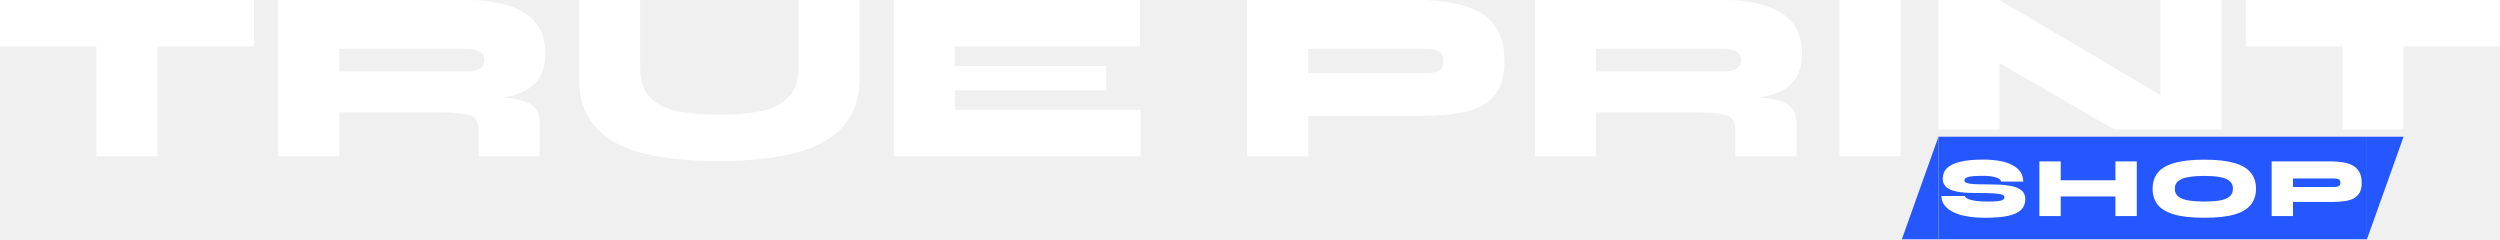
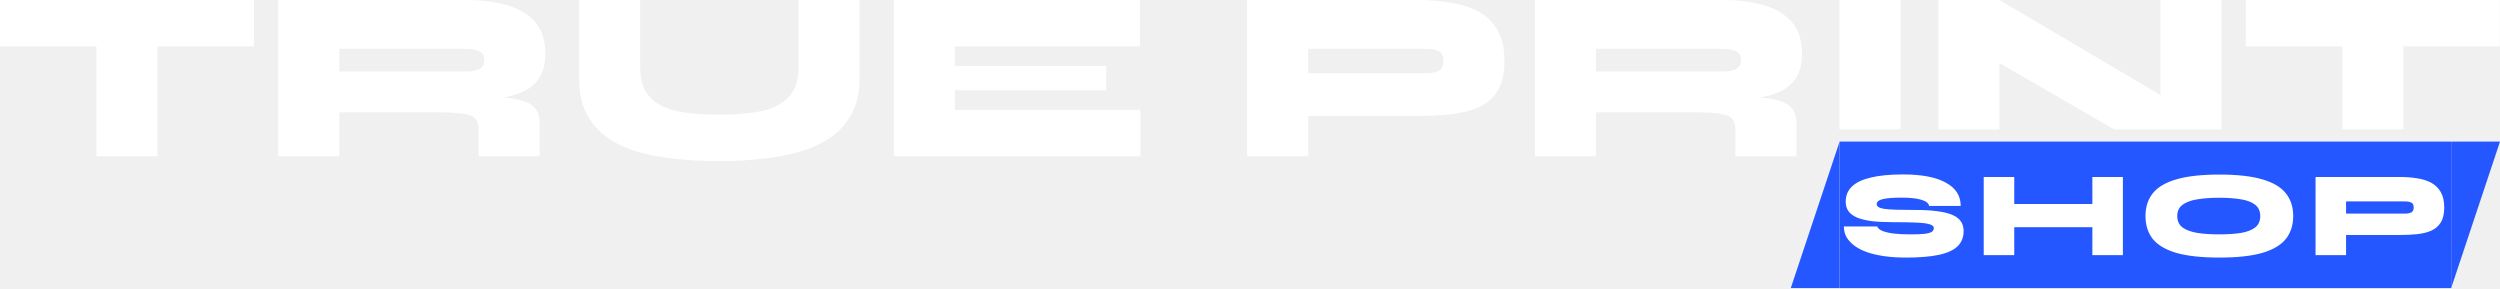
- <svg xmlns="http://www.w3.org/2000/svg" width="2048" height="196" viewBox="0 0 2048 196" fill="none">
-   <path d="M524.406 55C524.406 65.667 527.006 73.8 532.206 79.4C537.406 85 544.806 88.867 554.406 91C564.14 93 575.806 94 589.406 94C602.606 94 614.073 93 623.807 91C633.54 88.867 641.006 85 646.206 79.4C651.539 73.8 654.206 65.667 654.206 55V0H704.206V64C704.206 75.333 702.073 85 697.807 93C693.673 100.867 687.873 107.4 680.406 112.6C672.94 117.666 664.34 121.6 654.606 124.4C644.873 127.2 634.406 129.134 623.206 130.2C612.139 131.4 600.873 132 589.406 132C577.273 132 565.539 131.4 554.206 130.2C542.873 129.134 532.34 127.2 522.606 124.4C513.006 121.6 504.606 117.666 497.406 112.6C490.206 107.4 484.54 100.867 480.406 93C476.406 85 474.406 75.333 474.406 64V0H524.406V55ZM208 38H129V128H79V38H0V0H208V38ZM382.521 0C394.655 0 405.522 1.4 415.122 4.2C424.855 6.867 432.522 11.4 438.122 17.8C443.855 24.2 446.722 32.933 446.722 44C446.722 51.333 445.388 57.4 442.722 62.2C440.055 67 436.388 70.734 431.722 73.4C427.055 76.067 421.722 78 415.722 79.2C414.571 79.43 413.411 79.642 412.241 79.838C414.674 80.062 416.901 80.315 418.922 80.6C427.589 81.8 433.589 84 436.922 87.2C440.388 90.267 442.122 94.733 442.122 100.6V128H392.122V106.6C392.122 102.6 391.322 99.6 389.722 97.6C388.255 95.466 384.921 94 379.722 93.2C374.655 92.4 366.789 92 356.122 92H277.922V128H227.922V0H382.521ZM933.818 38H782.219V54H906.219V74H782.219V90H934.219V128H732.219V0H933.818V38ZM1160.46 0C1170.46 0 1179.8 0.734 1188.46 2.2C1197.26 3.534 1204.93 6 1211.46 9.6C1218 13.2 1223.13 18.267 1226.86 24.8C1230.6 31.333 1232.46 39.733 1232.46 50C1232.46 60.267 1230.6 68.4 1226.86 74.4C1223.13 80.4 1218 84.867 1211.46 87.8C1204.93 90.733 1197.26 92.666 1188.46 93.6C1179.8 94.533 1170.46 95 1160.46 95H1071.66V128H1021.66V0H1160.46ZM1412.01 0C1424.15 0 1435.01 1.4 1444.61 4.2C1454.35 6.867 1462.01 11.4 1467.61 17.8C1473.35 24.2 1476.21 32.933 1476.21 44C1476.21 51.333 1474.88 57.4 1472.21 62.2C1469.55 67 1465.88 70.734 1461.21 73.4C1456.55 76.067 1451.21 78 1445.21 79.2C1444.06 79.43 1442.9 79.642 1441.73 79.838C1444.17 80.062 1446.39 80.315 1448.41 80.6C1457.08 81.8 1463.08 84 1466.41 87.2C1469.88 90.267 1471.61 94.733 1471.61 100.6V128H1421.61V106.6C1421.61 102.6 1420.81 99.6 1419.21 97.6C1417.75 95.466 1414.41 94 1409.21 93.2C1404.15 92.4 1396.28 92 1385.61 92H1307.41V128H1257.41V0H1412.01ZM1556.9 128H1506.9V0H1556.9V128ZM1769.88 77.832V0H1819.88V106H1731.89L1637.88 51.569V106H1587.88V0H1637.88L1769.88 77.832ZM2047.84 38H1968.84V106H1918.84V38H1839.84V0H2047.84V38ZM1071.66 60H1168.26C1172.26 60 1175.6 59.4 1178.26 58.2C1181.06 56.867 1182.46 54.133 1182.46 50C1182.46 45.733 1181.06 43 1178.26 41.8C1175.6 40.6 1172.26 40 1168.26 40H1071.66V60ZM277.922 58.6H382.521C386.521 58.6 389.855 57.933 392.521 56.6C395.321 55.266 396.722 52.733 396.722 49C396.722 45.533 395.321 43.2 392.521 42C389.855 40.667 386.521 40 382.521 40H277.922V58.6ZM1307.41 58.6H1412.01C1416.01 58.6 1419.35 57.933 1422.01 56.6C1424.81 55.266 1426.21 52.733 1426.21 49C1426.21 45.533 1424.81 43.2 1422.01 42C1419.35 40.667 1416.01 40 1412.01 40H1307.41V58.6Z" fill="white" />
-   <path d="M1588 112V196H1558L1588 112Z" fill="#2457FF" />
-   <rect width="351" height="84" transform="translate(1588 112)" fill="#2457FF" />
-   <path d="M1590.45 160.55H1609.56C1609.89 161.53 1610.84 162.37 1612.43 163.07C1614.02 163.723 1616.14 164.237 1618.8 164.61C1621.51 164.937 1624.63 165.1 1628.18 165.1C1631.68 165.1 1634.43 165.007 1636.44 164.82C1638.49 164.587 1639.94 164.213 1640.78 163.7C1641.62 163.14 1642.04 162.393 1642.04 161.46C1642.04 160.573 1641.36 159.897 1640.01 159.43C1638.66 158.917 1636.25 158.567 1632.8 158.38C1629.35 158.193 1624.49 158.1 1618.24 158.1C1613.57 158.1 1609.54 157.89 1606.13 157.47C1602.77 157.003 1599.99 156.303 1597.8 155.37C1595.65 154.39 1594.07 153.177 1593.04 151.73C1592.01 150.237 1591.5 148.463 1591.5 146.41C1591.5 142.863 1592.69 139.947 1595.07 137.66C1597.5 135.327 1601.14 133.6 1605.99 132.48C1610.89 131.313 1617 130.73 1624.33 130.73C1635.06 130.73 1643.25 132.293 1648.9 135.42C1654.59 138.5 1657.44 142.957 1657.44 148.79H1639.31C1639.08 147.25 1637.63 146.083 1634.97 145.29C1632.31 144.45 1628.53 144.03 1623.63 144.03C1618.78 144.03 1615.16 144.31 1612.78 144.87C1610.45 145.43 1609.28 146.387 1609.28 147.74C1609.28 148.44 1609.61 149 1610.26 149.42C1610.91 149.84 1612.03 150.19 1613.62 150.47C1615.25 150.703 1617.54 150.867 1620.48 150.96C1623.42 151.053 1627.15 151.1 1631.68 151.1C1636.67 151.1 1640.92 151.357 1644.42 151.87C1647.92 152.337 1650.74 153.06 1652.89 154.04C1655.08 155.02 1656.67 156.28 1657.65 157.82C1658.63 159.313 1659.12 161.087 1659.12 163.14C1659.12 166.687 1658 169.58 1655.76 171.82C1653.52 174.06 1649.97 175.717 1645.12 176.79C1640.27 177.863 1633.92 178.4 1626.08 178.4C1621.65 178.4 1617.56 178.143 1613.83 177.63C1610.14 177.117 1606.85 176.37 1603.96 175.39C1601.07 174.363 1598.62 173.127 1596.61 171.68C1594.6 170.187 1593.06 168.53 1591.99 166.71C1590.96 164.843 1590.45 162.79 1590.45 160.55ZM1685.63 147.67H1734.91V160.97H1685.63V147.67ZM1732.95 132.2H1750.45V177H1732.95V132.2ZM1670.65 132.2H1688.15V177H1670.65V132.2ZM1805.77 178.4C1795.59 178.4 1787.4 177.513 1781.2 175.74C1774.99 173.92 1770.46 171.26 1767.62 167.76C1764.82 164.213 1763.42 159.827 1763.42 154.6C1763.42 149.373 1764.82 145.01 1767.62 141.51C1770.46 137.963 1774.99 135.303 1781.2 133.53C1787.4 131.71 1795.59 130.8 1805.77 130.8C1815.94 130.8 1824.13 131.71 1830.34 133.53C1836.54 135.303 1841.05 137.963 1843.85 141.51C1846.69 145.01 1848.12 149.373 1848.12 154.6C1848.12 159.827 1846.69 164.213 1843.85 167.76C1841.05 171.26 1836.54 173.92 1830.34 175.74C1824.13 177.513 1815.94 178.4 1805.77 178.4ZM1805.77 165.1C1810.57 165.1 1814.73 164.82 1818.23 164.26C1821.73 163.653 1824.43 162.603 1826.35 161.11C1828.26 159.57 1829.22 157.4 1829.22 154.6C1829.22 151.8 1828.26 149.653 1826.35 148.16C1824.43 146.62 1821.73 145.57 1818.23 145.01C1814.73 144.403 1810.57 144.1 1805.77 144.1C1800.96 144.1 1796.74 144.403 1793.1 145.01C1789.5 145.57 1786.68 146.62 1784.63 148.16C1782.62 149.653 1781.62 151.8 1781.62 154.6C1781.62 157.4 1782.62 159.57 1784.63 161.11C1786.68 162.603 1789.5 163.653 1793.1 164.26C1796.74 164.82 1800.96 165.1 1805.77 165.1ZM1877.31 165.45V153.2H1912.24C1913.64 153.2 1914.81 152.99 1915.74 152.57C1916.72 152.103 1917.21 151.147 1917.21 149.7C1917.21 148.207 1916.72 147.25 1915.74 146.83C1914.81 146.41 1913.64 146.2 1912.24 146.2H1878.43V177H1860.93V132.2H1909.51C1913.01 132.2 1916.28 132.457 1919.31 132.97C1922.39 133.437 1925.07 134.3 1927.36 135.56C1929.65 136.82 1931.44 138.593 1932.75 140.88C1934.06 143.167 1934.71 146.107 1934.71 149.7C1934.71 153.293 1934.06 156.14 1932.75 158.24C1931.44 160.34 1929.65 161.903 1927.36 162.93C1925.07 163.957 1922.39 164.633 1919.31 164.96C1916.28 165.287 1913.01 165.45 1909.51 165.45H1877.31Z" fill="white" />
-   <path d="M1939 196V112H1969L1939 196Z" fill="#2457FF" />
+ <svg xmlns="http://www.w3.org/2000/svg" width="2048" height="236" viewBox="0 0 2048 236" fill="none">
+   <path d="M524.406 55C524.406 65.667 527.006 73.8 532.206 79.4C537.406 85 544.806 88.867 554.406 91C564.14 93 575.806 94 589.406 94C602.606 94 614.073 93 623.807 91C633.54 88.867 641.006 85 646.206 79.4C651.539 73.8 654.206 65.667 654.206 55V0H704.206V64C704.206 75.333 702.073 85 697.807 93C693.673 100.867 687.873 107.4 680.406 112.6C672.94 117.666 664.34 121.6 654.606 124.4C644.873 127.2 634.406 129.134 623.206 130.2C612.139 131.4 600.873 132 589.406 132C577.273 132 565.539 131.4 554.206 130.2C542.873 129.134 532.34 127.2 522.606 124.4C513.006 121.6 504.606 117.666 497.406 112.6C490.206 107.4 484.54 100.867 480.406 93C476.406 85 474.406 75.333 474.406 64V0H524.406V55ZM208 38H129V128H79V38H0V0H208V38ZM382.521 0C394.655 0 405.522 1.4 415.122 4.2C424.855 6.867 432.522 11.4 438.122 17.8C443.855 24.2 446.722 32.933 446.722 44C446.722 51.333 445.388 57.4 442.722 62.2C440.055 67 436.388 70.734 431.722 73.4C427.055 76.067 421.722 78 415.722 79.2C414.571 79.43 413.411 79.642 412.241 79.838C414.674 80.062 416.901 80.315 418.922 80.6C427.589 81.8 433.589 84 436.922 87.2C440.388 90.267 442.122 94.733 442.122 100.6V128H392.122V106.6C392.122 102.6 391.322 99.6 389.722 97.6C388.255 95.466 384.921 94 379.722 93.2C374.655 92.4 366.789 92 356.122 92H277.922V128H227.922V0H382.521ZM933.818 38H782.219V54H906.219V74H782.219V90H934.219V128H732.219V0H933.818V38ZM1160.46 0C1170.46 0 1179.8 0.734 1188.46 2.2C1197.26 3.534 1204.93 6 1211.46 9.6C1218 13.2 1223.13 18.267 1226.86 24.8C1230.6 31.333 1232.46 39.733 1232.46 50C1232.46 60.267 1230.6 68.4 1226.86 74.4C1223.13 80.4 1218 84.867 1211.46 87.8C1204.93 90.733 1197.26 92.666 1188.46 93.6C1179.8 94.533 1170.46 95 1160.46 95H1071.66V128H1021.66V0H1160.46ZM1412.01 0C1424.15 0 1435.01 1.4 1444.61 4.2C1454.35 6.867 1462.01 11.4 1467.61 17.8C1473.35 24.2 1476.21 32.933 1476.21 44C1476.21 51.333 1474.88 57.4 1472.21 62.2C1469.55 67 1465.88 70.734 1461.21 73.4C1456.55 76.067 1451.21 78 1445.21 79.2C1444.06 79.43 1442.9 79.642 1441.73 79.838C1444.17 80.062 1446.39 80.315 1448.41 80.6C1457.08 81.8 1463.08 84 1466.41 87.2C1469.88 90.267 1471.61 94.733 1471.61 100.6V128H1421.61V106.6C1421.61 102.6 1420.81 99.6 1419.21 97.6C1417.75 95.466 1414.41 94 1409.21 93.2C1404.15 92.4 1396.28 92 1385.61 92H1307.41V128H1257.41V0H1412.01ZM1556.9 106H1506.9V0H1556.9V106ZM1769.88 77.832V0H1819.88V106H1731.89L1637.88 51.569V106H1587.88V0H1637.88L1769.88 77.832ZM2047.84 38H1968.84V106H1918.84V38H1839.84V0H2047.84V38ZM1071.66 60H1168.26C1172.26 60 1175.6 59.4 1178.26 58.2C1181.06 56.867 1182.46 54.133 1182.46 50C1182.46 45.733 1181.06 43 1178.26 41.8C1175.6 40.6 1172.26 40 1168.26 40H1071.66V60ZM277.922 58.6H382.521C386.521 58.6 389.855 57.933 392.521 56.6C395.321 55.266 396.722 52.733 396.722 49C396.722 45.533 395.321 43.2 392.521 42C389.855 40.667 386.521 40 382.521 40H277.922V58.6ZM1307.41 58.6H1412.01C1416.01 58.6 1419.35 57.933 1422.01 56.6C1424.81 55.266 1426.21 52.733 1426.21 49C1426.21 45.533 1424.81 43.2 1422.01 42C1419.35 40.667 1416.01 40 1412.01 40H1307.41V58.6Z" fill="white" />
+   <path d="M1507 116V236H1467L1507 116Z" fill="#2457FF" />
+   <rect width="501" height="120" transform="translate(1507 116)" fill="#2457FF" />
+   <path d="M1510.5 185.5H1537.8C1538.27 186.9 1539.63 188.1 1541.9 189.1C1544.17 190.033 1547.2 190.767 1551 191.3C1554.87 191.767 1559.33 192 1564.4 192C1569.4 192 1573.33 191.867 1576.2 191.6C1579.13 191.267 1581.2 190.733 1582.4 190C1583.6 189.2 1584.2 188.133 1584.2 186.8C1584.2 185.533 1583.23 184.567 1581.3 183.9C1579.37 183.167 1575.93 182.667 1571 182.4C1566.07 182.133 1559.13 182 1550.2 182C1543.53 182 1537.77 181.7 1532.9 181.1C1528.1 180.433 1524.13 179.433 1521 178.1C1517.93 176.7 1515.67 174.967 1514.2 172.9C1512.73 170.767 1512 168.233 1512 165.3C1512 160.233 1513.7 156.067 1517.1 152.8C1520.57 149.467 1525.77 147 1532.7 145.4C1539.7 143.733 1548.43 142.9 1558.9 142.9C1574.23 142.9 1585.93 145.133 1594 149.6C1602.13 154 1606.2 160.367 1606.2 168.7H1580.3C1579.97 166.5 1577.9 164.833 1574.1 163.7C1570.3 162.5 1564.9 161.9 1557.9 161.9C1550.97 161.9 1545.8 162.3 1542.4 163.1C1539.07 163.9 1537.4 165.267 1537.4 167.2C1537.4 168.2 1537.87 169 1538.8 169.6C1539.73 170.2 1541.33 170.7 1543.6 171.1C1545.93 171.433 1549.2 171.667 1553.4 171.8C1557.6 171.933 1562.93 172 1569.4 172C1576.53 172 1582.6 172.367 1587.6 173.1C1592.6 173.767 1596.63 174.8 1599.7 176.2C1602.83 177.6 1605.1 179.4 1606.5 181.6C1607.9 183.733 1608.6 186.267 1608.6 189.2C1608.6 194.267 1607 198.4 1603.8 201.6C1600.6 204.8 1595.53 207.167 1588.6 208.7C1581.67 210.233 1572.6 211 1561.4 211C1555.07 211 1549.23 210.633 1543.9 209.9C1538.63 209.167 1533.93 208.1 1529.8 206.7C1525.67 205.233 1522.17 203.467 1519.3 201.4C1516.43 199.267 1514.23 196.9 1512.7 194.3C1511.23 191.633 1510.5 188.7 1510.5 185.5ZM1646.47 167.1H1716.87V186.1H1646.47V167.1ZM1714.07 145H1739.07V209H1714.07V145ZM1625.07 145H1650.07V209H1625.07V145ZM1818.09 211C1803.56 211 1791.86 209.733 1782.99 207.2C1774.13 204.6 1767.66 200.8 1763.59 195.8C1759.59 190.733 1757.59 184.467 1757.59 177C1757.59 169.533 1759.59 163.3 1763.59 158.3C1767.66 153.233 1774.13 149.433 1782.99 146.9C1791.86 144.3 1803.56 143 1818.09 143C1832.63 143 1844.33 144.3 1853.19 146.9C1862.06 149.433 1868.49 153.233 1872.49 158.3C1876.56 163.3 1878.59 169.533 1878.59 177C1878.59 184.467 1876.56 190.733 1872.49 195.8C1868.49 200.8 1862.06 204.6 1853.19 207.2C1844.33 209.733 1832.63 211 1818.09 211ZM1818.09 192C1824.96 192 1830.89 191.6 1835.89 190.8C1840.89 189.933 1844.76 188.433 1847.49 186.3C1850.23 184.1 1851.59 181 1851.59 177C1851.59 173 1850.23 169.933 1847.49 167.8C1844.76 165.6 1840.89 164.1 1835.89 163.3C1830.89 162.433 1824.96 162 1818.09 162C1811.23 162 1805.19 162.433 1799.99 163.3C1794.86 164.1 1790.83 165.6 1787.89 167.8C1785.03 169.933 1783.59 173 1783.59 177C1783.59 181 1785.03 184.1 1787.89 186.3C1790.83 188.433 1794.86 189.933 1799.99 190.8C1805.19 191.6 1811.23 192 1818.09 192ZM1920.3 192.5V175H1970.2C1972.2 175 1973.87 174.7 1975.2 174.1C1976.6 173.433 1977.3 172.067 1977.3 170C1977.3 167.867 1976.6 166.5 1975.2 165.9C1973.87 165.3 1972.2 165 1970.2 165H1921.9V209H1896.9V145H1966.3C1971.3 145 1975.97 145.367 1980.3 146.1C1984.7 146.767 1988.53 148 1991.8 149.8C1995.07 151.6 1997.63 154.133 1999.5 157.4C2001.37 160.667 2002.3 164.867 2002.3 170C2002.3 175.133 2001.37 179.2 1999.5 182.2C1997.63 185.2 1995.07 187.433 1991.8 188.9C1988.53 190.367 1984.7 191.333 1980.3 191.8C1975.97 192.267 1971.3 192.5 1966.3 192.5H1920.3Z" fill="white" />
+   <path d="M2008 236V116H2048L2008 236Z" fill="#2457FF" />
</svg>
